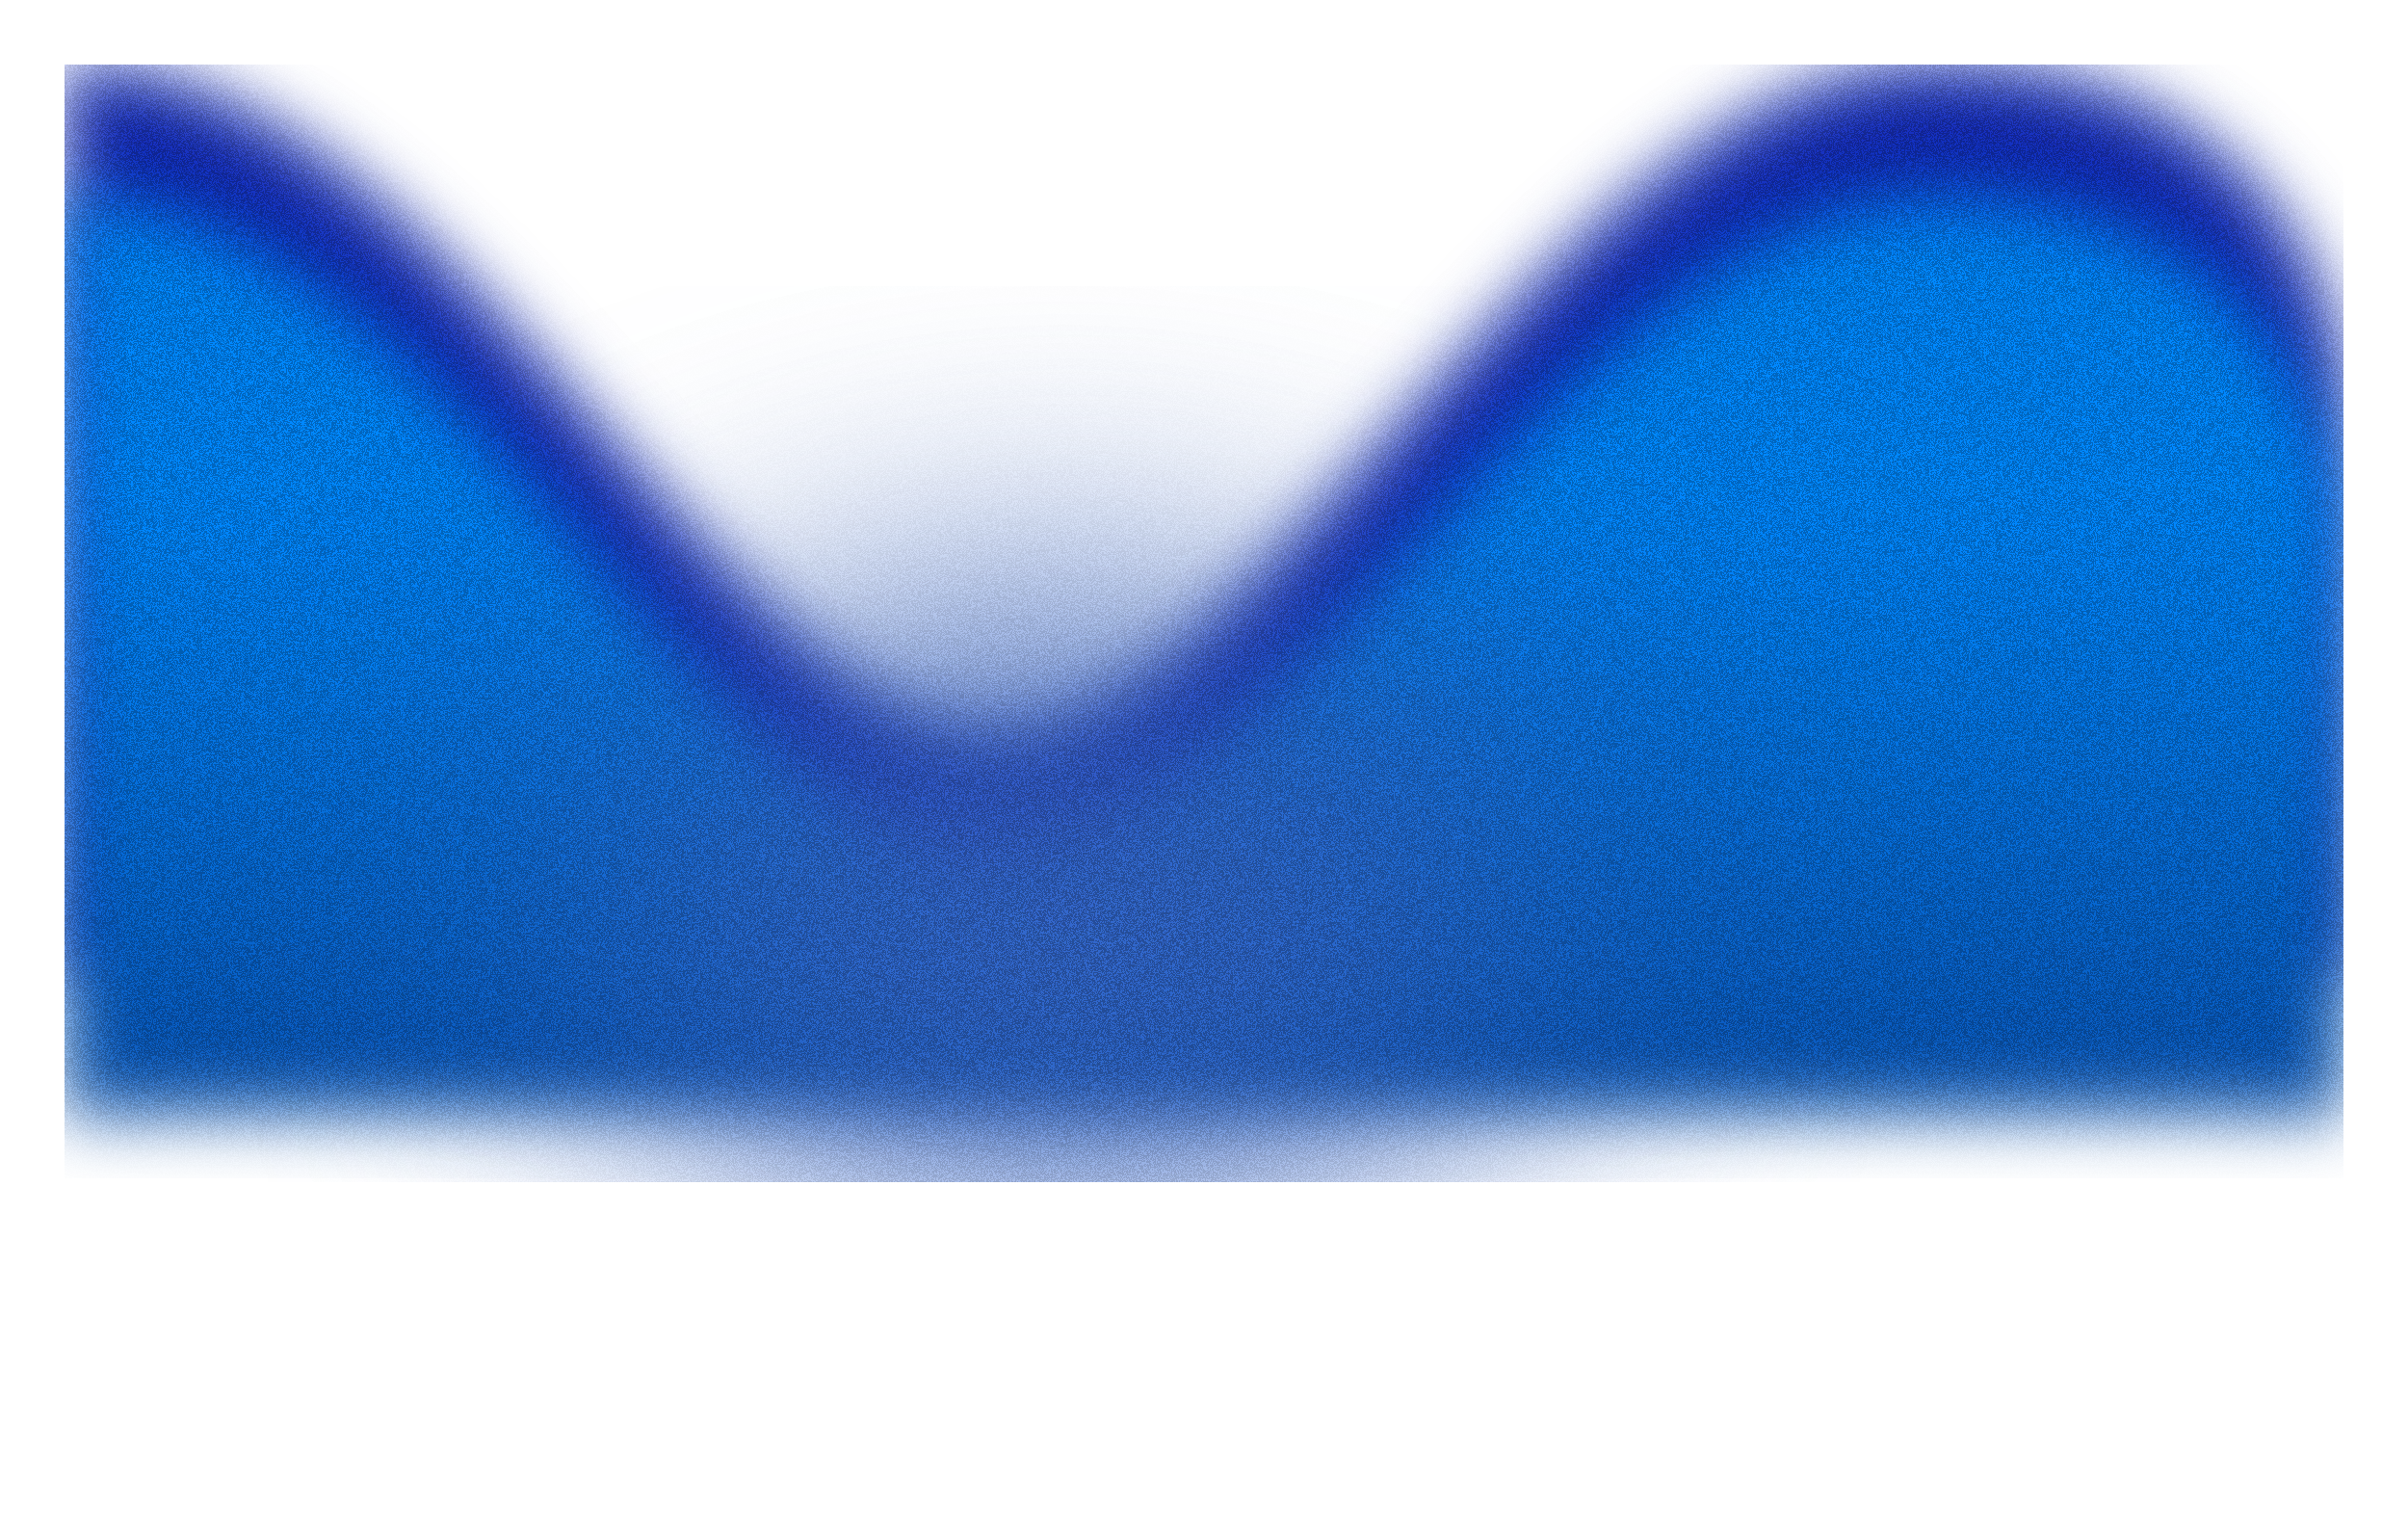
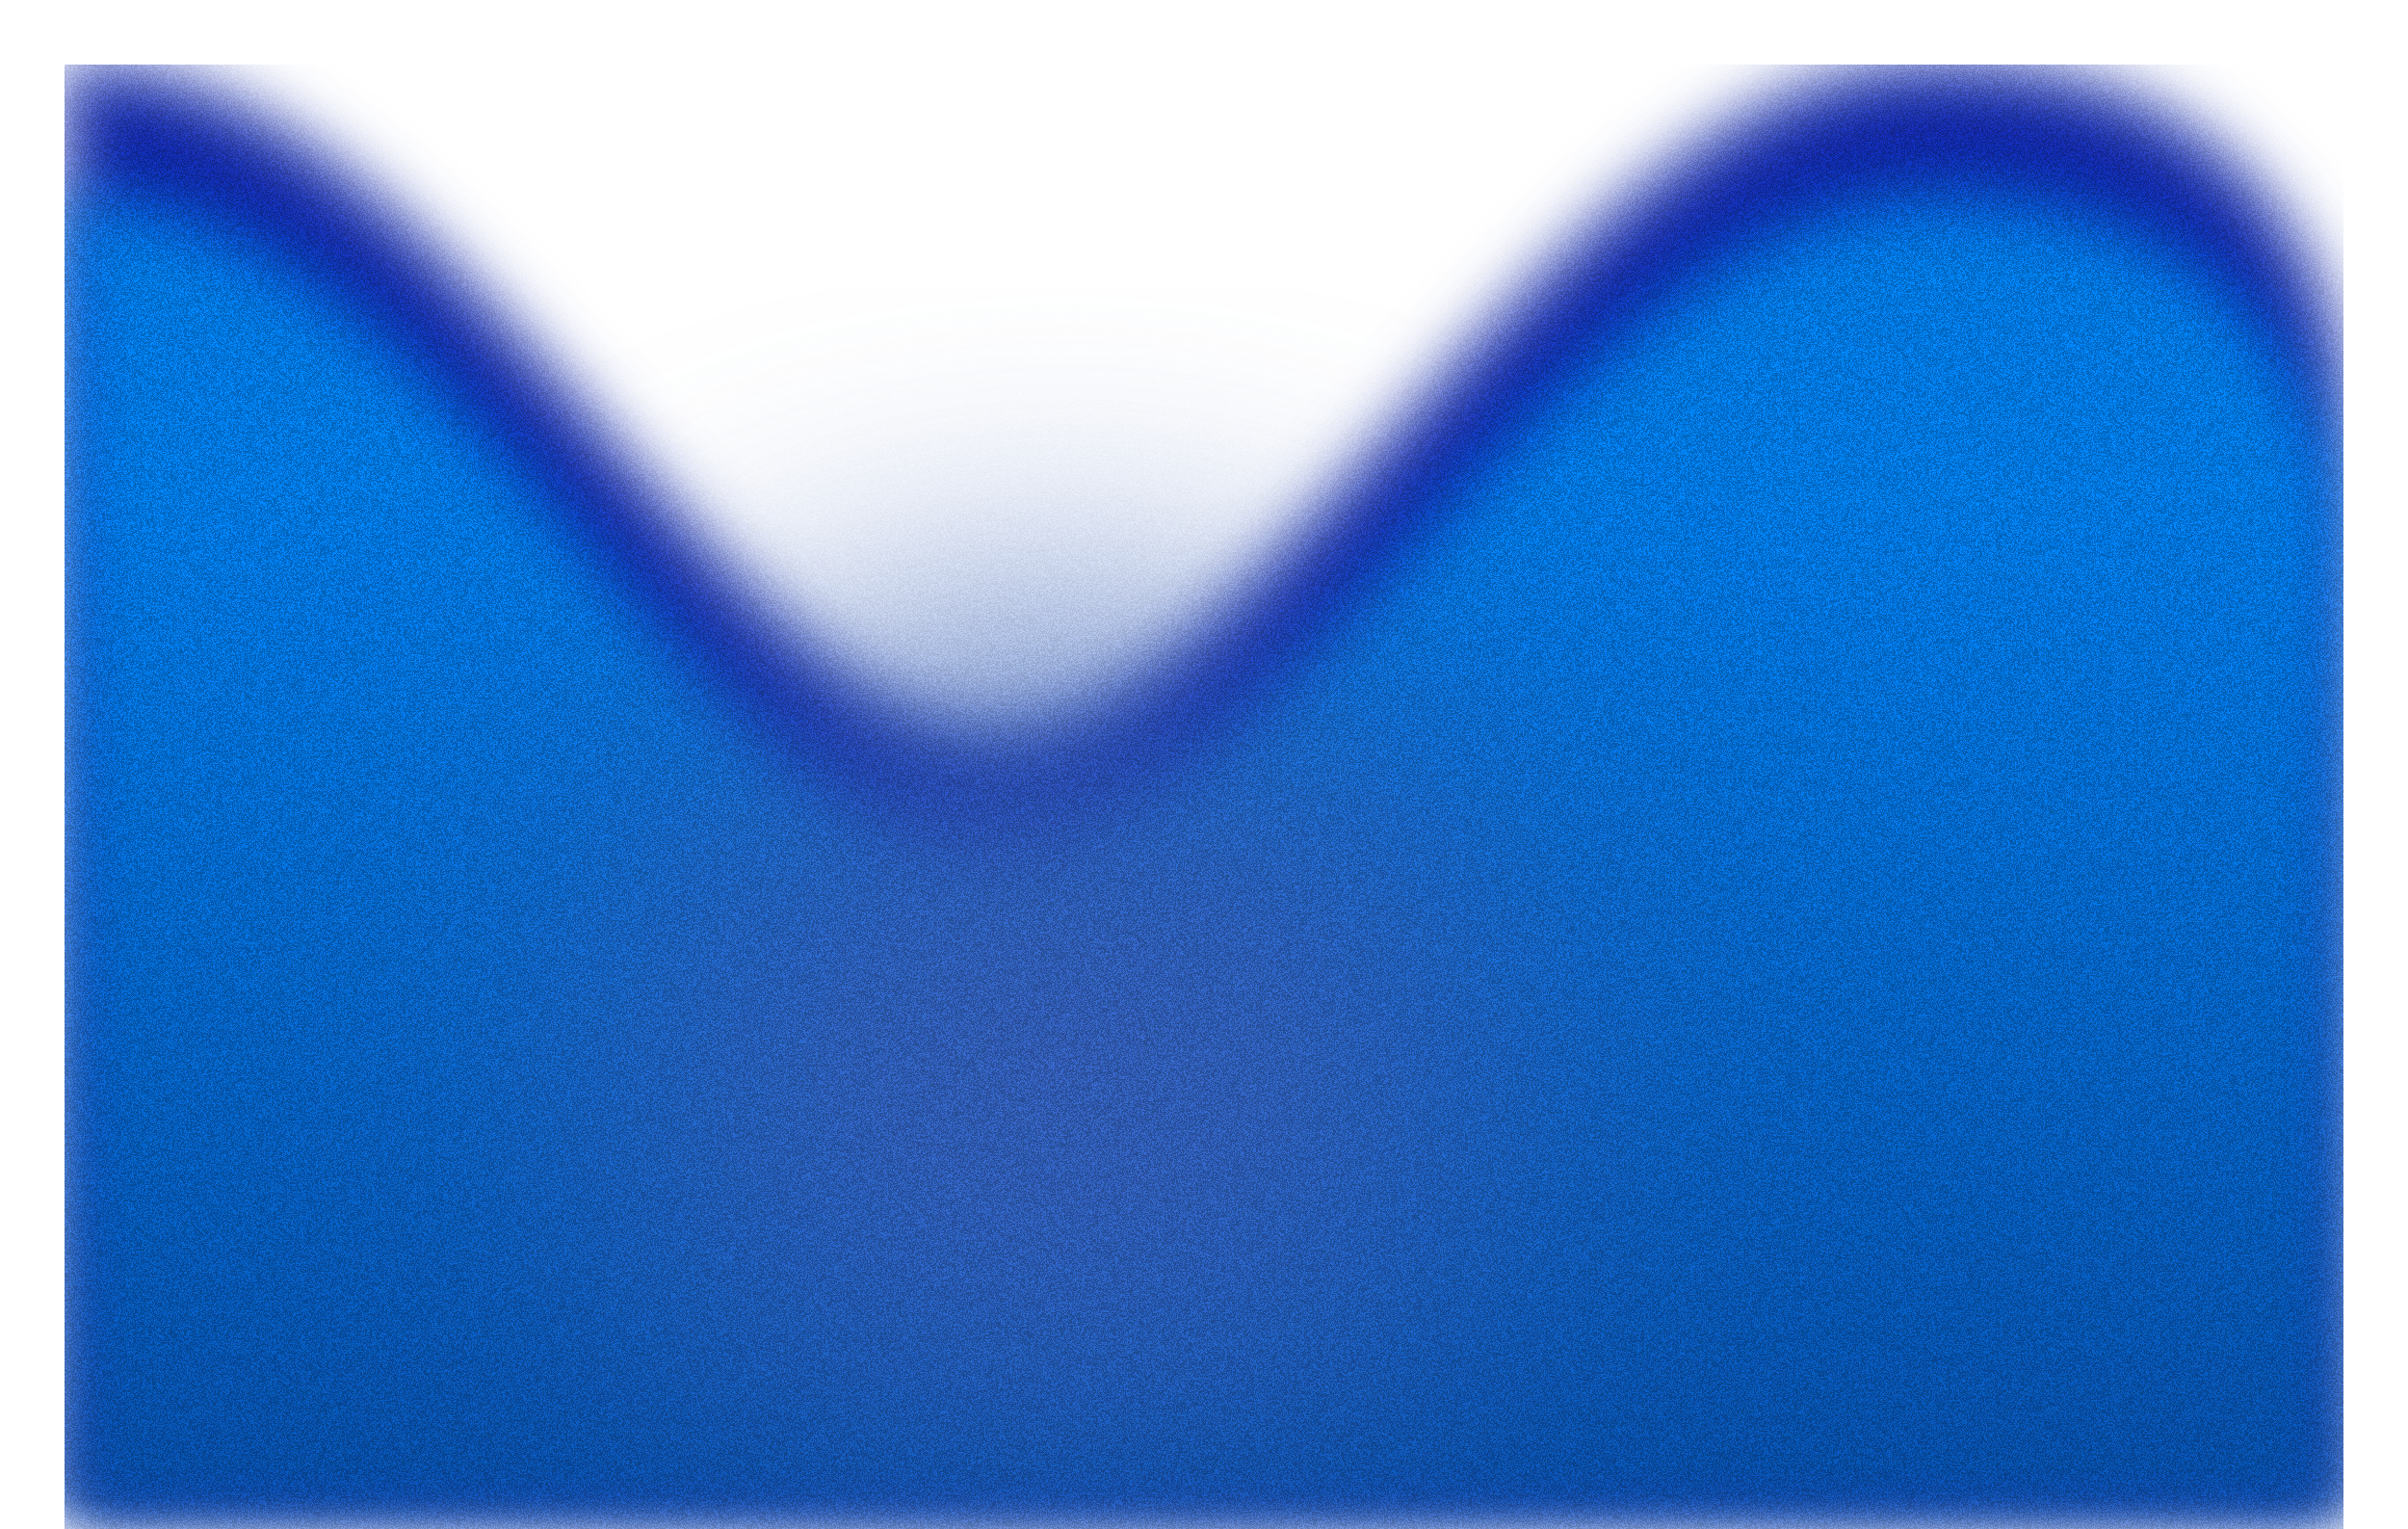
<svg xmlns="http://www.w3.org/2000/svg" preserveAspectRatio="none" overflow="visible" style="display: block;" width="2159.84" height="1371.05" viewBox="0 0 2159.84 1371.05" fill="none">
  <g id="Group 1430105149" filter="url(#filter0_n_0_14)">
    <g id="Vector 2900" filter="url(#filter1_f_0_14)">
-       <path d="M58.42 58.42L58.42 878.885L2101.42 878.885V347.946C2093.97 251.437 2010.7 58.42 1737.15 58.42C1395.22 58.42 1122.02 681.286 878.885 658.949C635.753 636.612 400.352 58.42 58.42 58.42Z" fill="#122CBE" />
+       <path d="M58.42 58.42L58.42 1371.05L2101.42 1371.05V347.946C2093.97 251.437 2010.7 58.42 1737.15 58.42C1395.22 58.42 1122.02 681.286 878.885 658.949C635.753 636.612 400.352 58.42 58.42 58.42Z" fill="#122CBE" />
    </g>
    <g id="Vector 2900_2" filter="url(#filter2_f_0_14)">
-       <path d="M58.422 177.014L58.422 997.479L2101.42 997.479V466.54C2093.98 370.031 2010.7 177.014 1737.15 177.014C1395.22 177.014 1122.02 799.88 878.886 777.543C635.754 755.206 400.353 177.014 58.422 177.014Z" fill="url(#paint0_linear_0_14)" />
+       <path d="M58.422 177.014L58.422 1371.05L2101.42 1371.05V466.54C2093.98 370.031 2010.7 177.014 1737.15 177.014C1395.22 177.014 1122.02 799.88 878.886 777.543C635.754 755.206 400.353 177.014 58.422 177.014Z" fill="url(#paint0_linear_0_14)" />
    </g>
    <g id="Ellipse 5758" filter="url(#filter3_f_0_14)">
-       <ellipse cx="954.387" cy="813.943" rx="410.241" ry="245.324" fill="#3968CC" />
+       <ellipse cx="954.387" cy="950" rx="410.241" ry="350" fill="#3968CC" />
    </g>
  </g>
  <defs>
-     <filter id="filter0_n_0_14" x="58.42" y="58.42" width="2043" height="1000.85" filterUnits="userSpaceOnUse" color-interpolation-filters="sRGB">
+     <filter id="filter0_n_0_14" x="58.42" y="58.42" width="2043" height="1312.63" filterUnits="userSpaceOnUse" color-interpolation-filters="sRGB">
      <feFlood flood-opacity="0" result="BackgroundImageFix" />
      <feBlend mode="normal" in="SourceGraphic" in2="BackgroundImageFix" result="shape" />
      <feTurbulence type="fractalNoise" baseFrequency="2 2" stitchTiles="stitch" numOctaves="3" result="noise" seed="3809" />
      <feColorMatrix in="noise" type="luminanceToAlpha" result="alphaNoise" />
      <feComponentTransfer in="alphaNoise" result="coloredNoise1">
        <feFuncA type="discrete" tableValues="1 1 1 1 1 1 1 1 1 1 1 1 1 1 1 1 1 1 1 1 1 1 1 1 1 1 1 1 1 1 1 1 1 1 1 1 1 1 1 1 1 1 1 1 1 1 1 1 1 1 1 0 0 0 0 0 0 0 0 0 0 0 0 0 0 0 0 0 0 0 0 0 0 0 0 0 0 0 0 0 0 0 0 0 0 0 0 0 0 0 0 0 0 0 0 0 0 0 0 0 " />
      </feComponentTransfer>
      <feComposite operator="in" in2="shape" in="coloredNoise1" result="noise1Clipped" />
      <feFlood flood-color="rgba(0, 0, 0, 0.25)" result="color1Flood" />
      <feComposite operator="in" in2="noise1Clipped" in="color1Flood" result="color1" />
      <feMerge result="effect1_noise_0_14">
        <feMergeNode in="shape" />
        <feMergeNode in="color1" />
      </feMerge>
    </filter>
-     <filter id="filter1_f_0_14" x="0" y="0" width="2159.84" height="937.306" filterUnits="userSpaceOnUse" color-interpolation-filters="sRGB">
+     <filter id="filter1_f_0_14" x="0" y="0" width="2159.84" height="1429.47" filterUnits="userSpaceOnUse" color-interpolation-filters="sRGB">
      <feFlood flood-opacity="0" result="BackgroundImageFix" />
      <feBlend mode="normal" in="SourceGraphic" in2="BackgroundImageFix" result="shape" />
      <feGaussianBlur stdDeviation="29.21" result="effect1_foregroundBlur_0_14" />
    </filter>
-     <filter id="filter2_f_0_14" x="0.001" y="118.594" width="2159.84" height="937.306" filterUnits="userSpaceOnUse" color-interpolation-filters="sRGB">
+     <filter id="filter2_f_0_14" x="0.001" y="118.594" width="2159.84" height="1310.88" filterUnits="userSpaceOnUse" color-interpolation-filters="sRGB">
      <feFlood flood-opacity="0" result="BackgroundImageFix" />
      <feBlend mode="normal" in="SourceGraphic" in2="BackgroundImageFix" result="shape" />
      <feGaussianBlur stdDeviation="29.21" result="effect1_foregroundBlur_0_14" />
    </filter>
-     <filter id="filter3_f_0_14" x="232.363" y="256.836" width="1444.05" height="1114.21" filterUnits="userSpaceOnUse" color-interpolation-filters="sRGB">
+     <filter id="filter3_f_0_14" x="232.363" y="256.836" width="1444.05" height="1323.56" filterUnits="userSpaceOnUse" color-interpolation-filters="sRGB">
      <feFlood flood-opacity="0" result="BackgroundImageFix" />
      <feBlend mode="normal" in="SourceGraphic" in2="BackgroundImageFix" result="shape" />
      <feGaussianBlur stdDeviation="155.892" result="effect1_foregroundBlur_0_14" />
    </filter>
-     <linearGradient id="paint0_linear_0_14" x1="1079.92" y1="452.794" x2="1079.92" y2="997.479" gradientUnits="userSpaceOnUse">
+     <linearGradient id="paint0_linear_0_14" x1="1079.92" y1="452.794" x2="1079.92" y2="1371.05" gradientUnits="userSpaceOnUse">
      <stop stop-color="#0088FF" />
      <stop offset="1" stop-color="#0956BA" />
    </linearGradient>
  </defs>
</svg>
